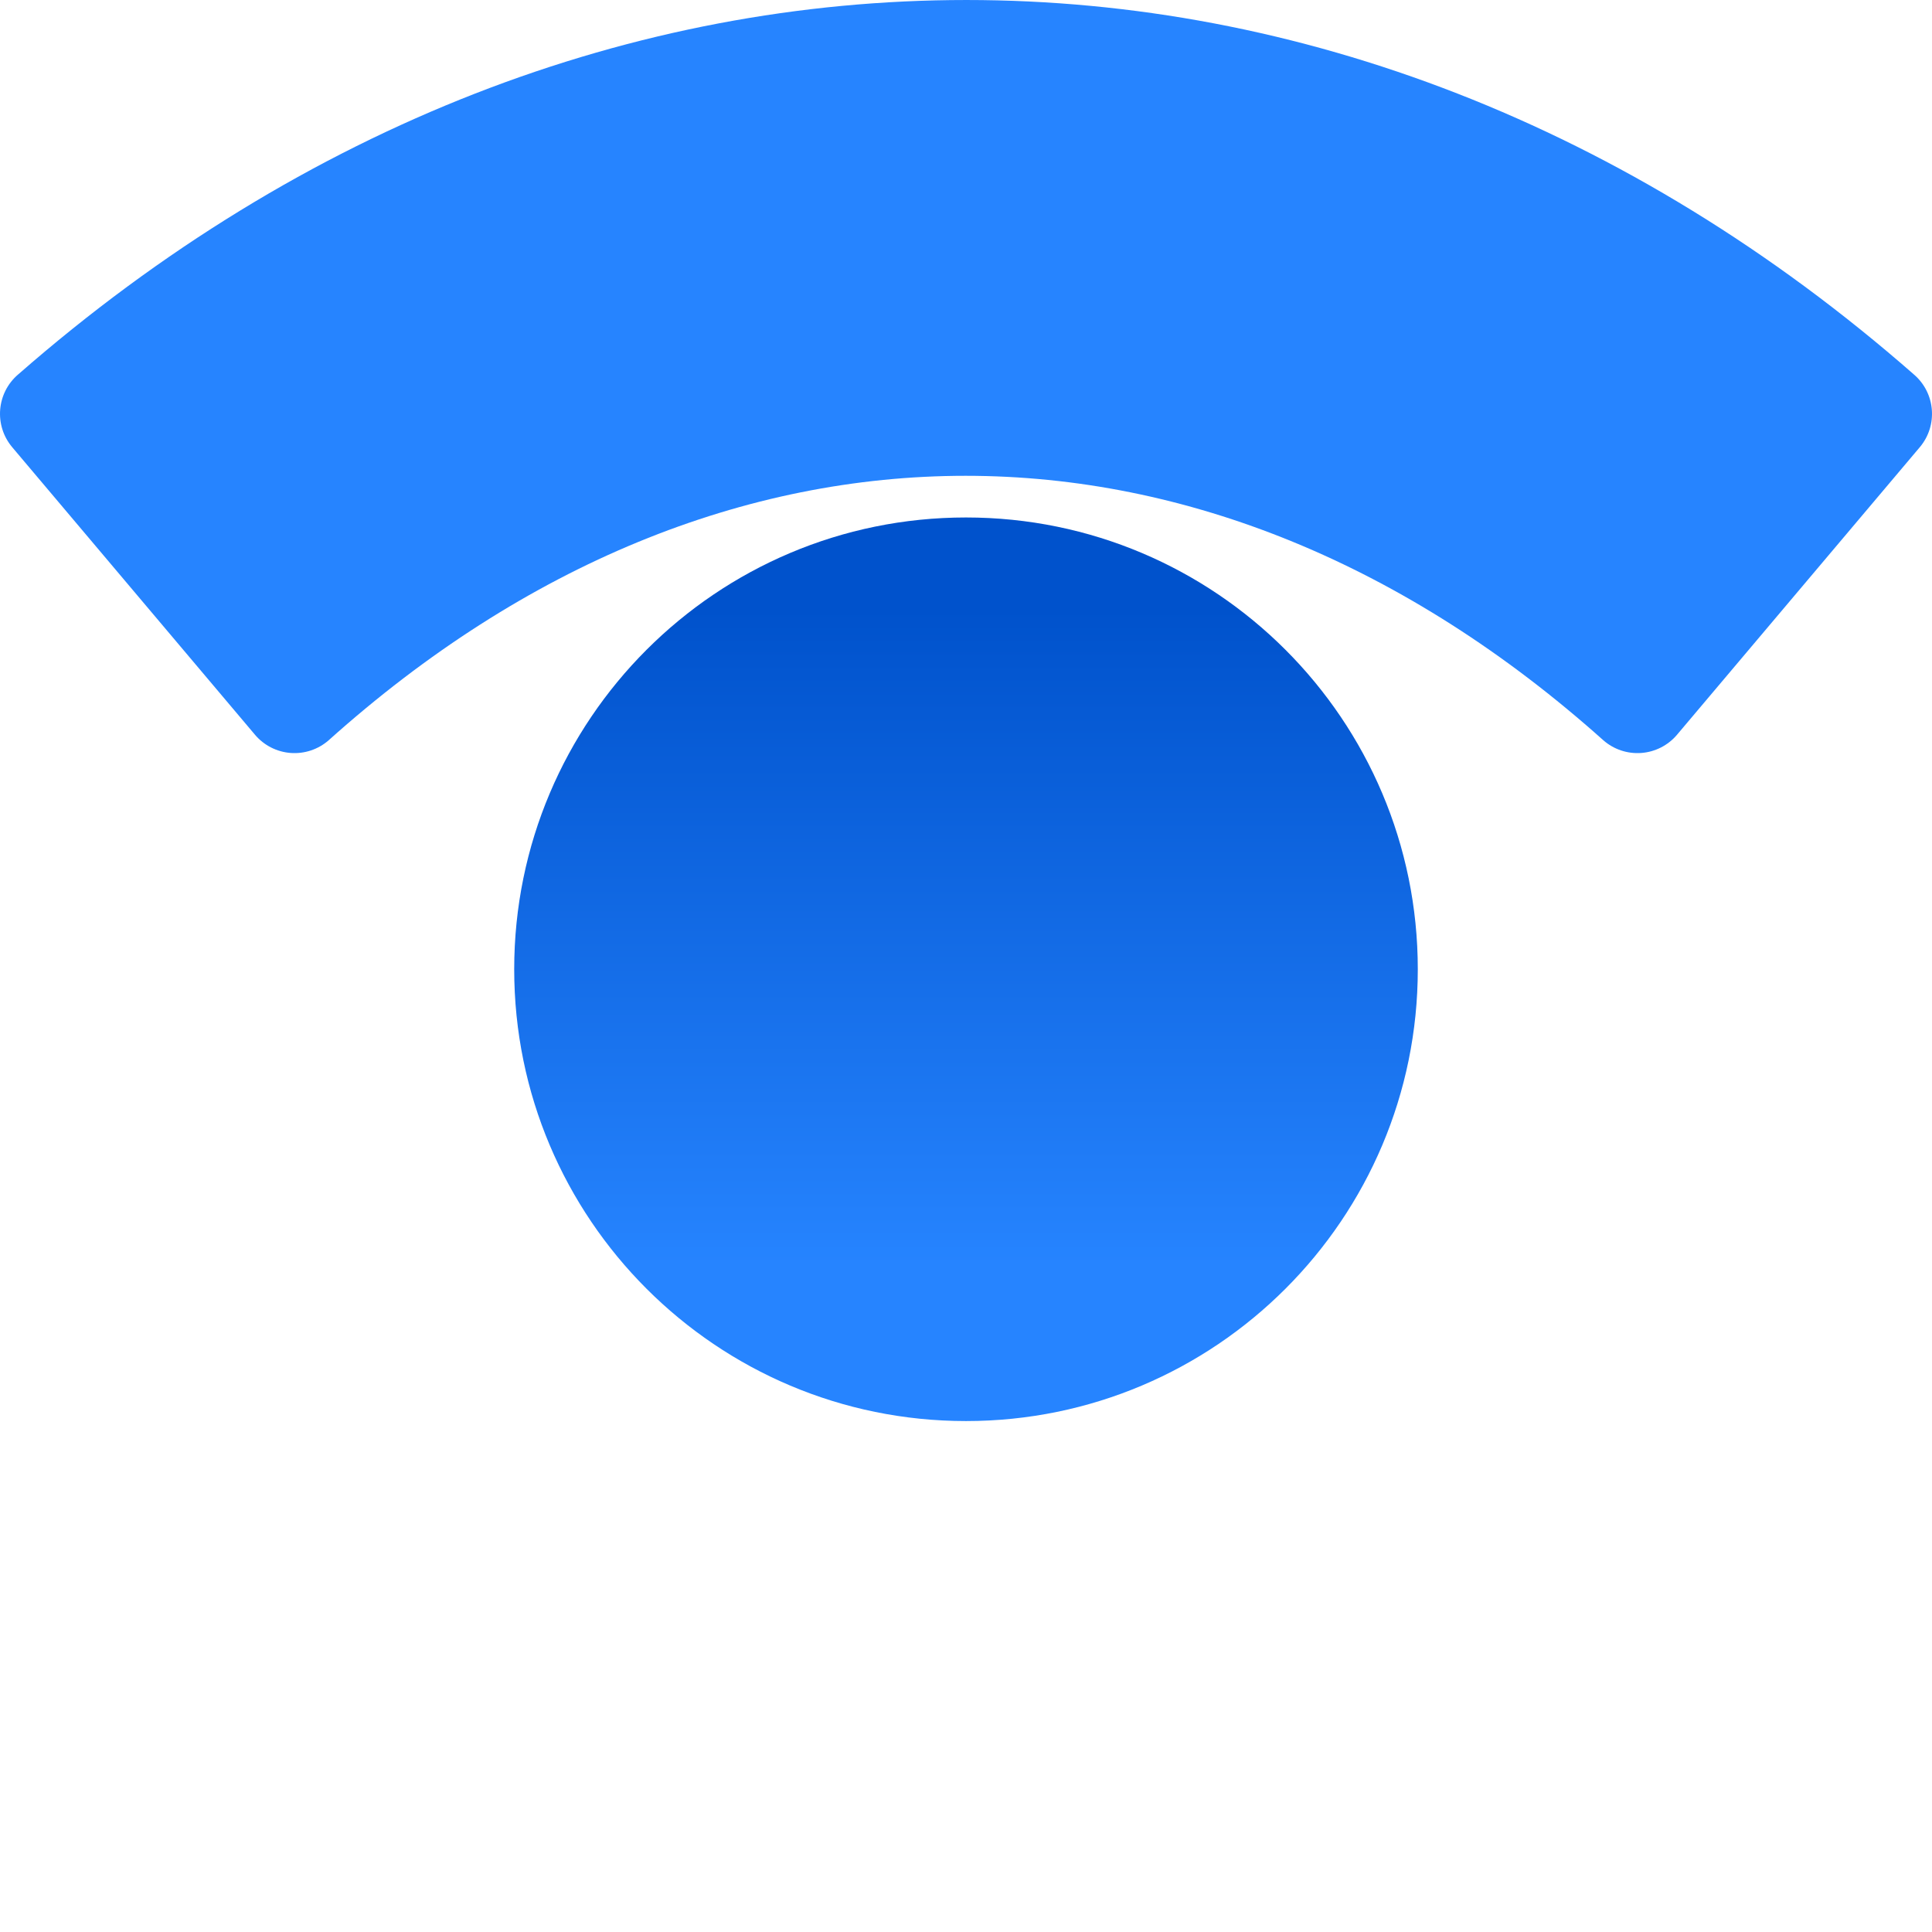
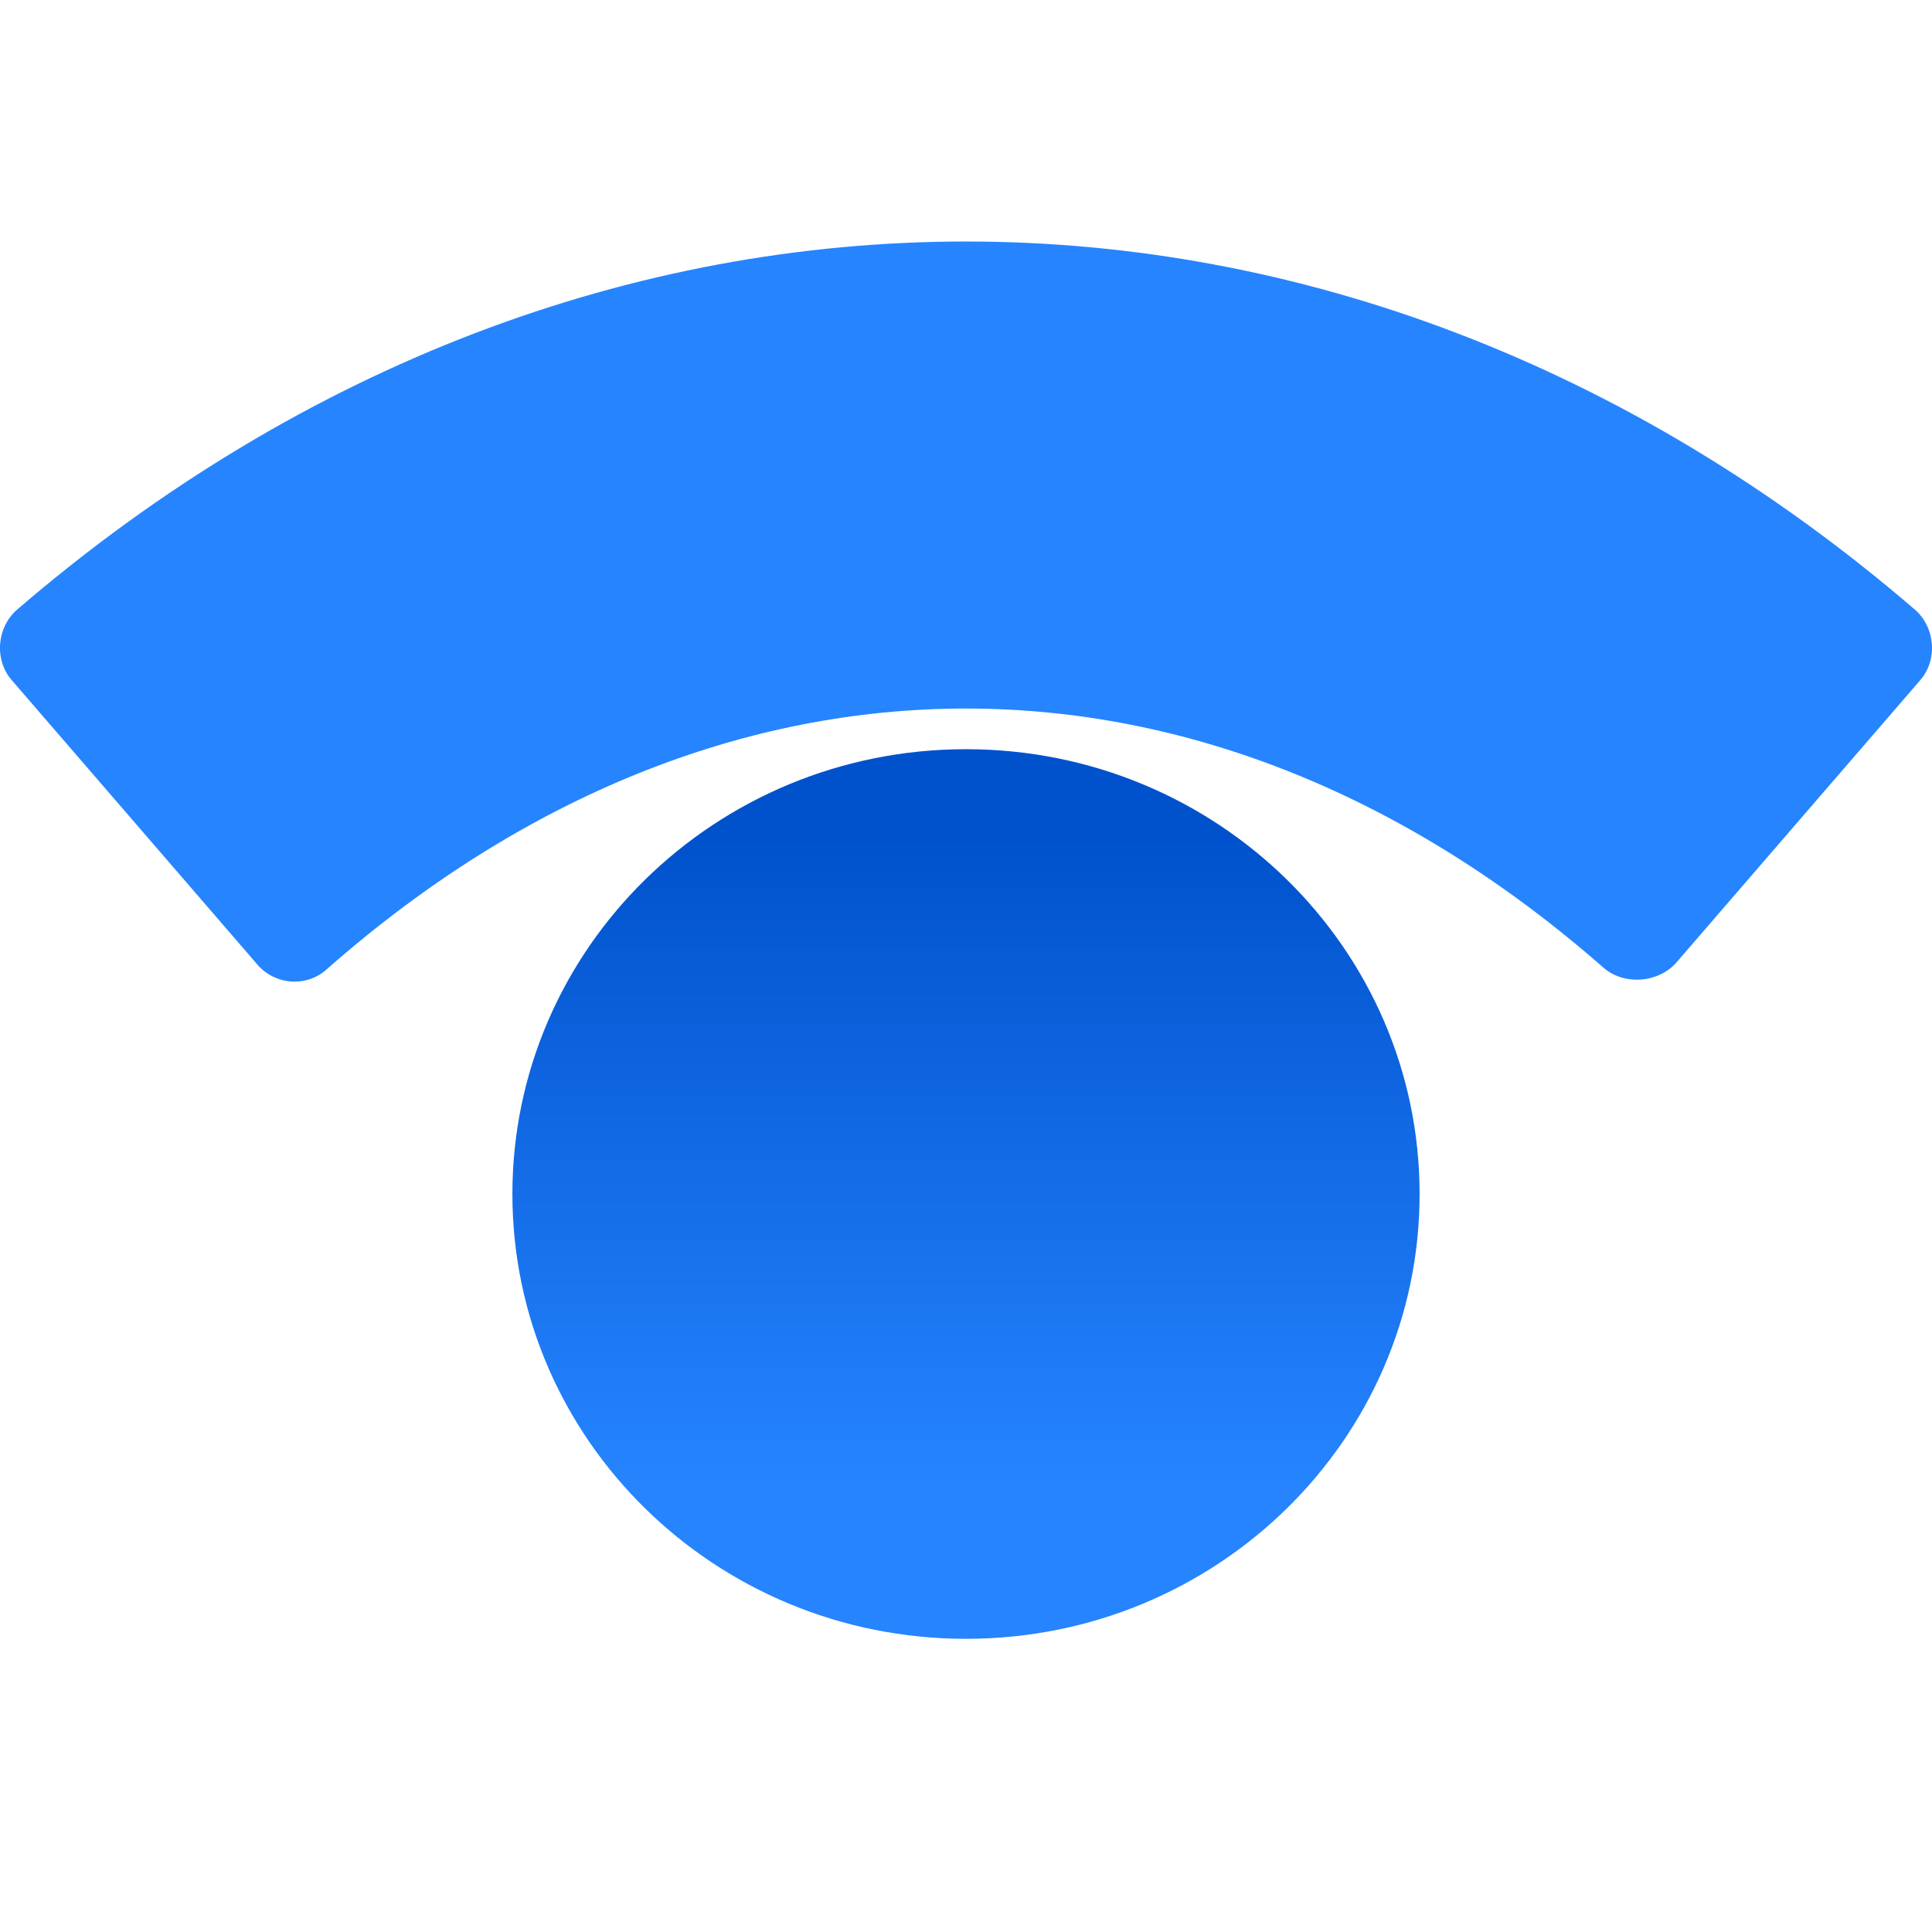
- <svg xmlns="http://www.w3.org/2000/svg" height="256" preserveAspectRatio="xMidYMid" viewBox="0 0 256 256" width="256">
-   <linearGradient id="a" x1="50%" x2="50%" y1="82.799%" y2="-5.781%">
-     <stop offset="0" stop-color="#2684ff" />
-     <stop offset=".82" stop-color="#0052cc" />
-   </linearGradient>
-   <circle cx="128" cy="128.433" fill="url(#a)" r="59.865" />
-   <path d="m1.616 59.255 32.184 38.119c1.19 1.399 2.89 2.263 4.721 2.398s3.64-.469 5.023-1.677c52.118-46.731 116.657-46.731 168.912 0 1.382 1.209 3.192 1.813 5.023 1.677s3.532-.999 4.721-2.398l32.184-38.119c2.432-2.884 2.08-7.191-.789-9.641-75.484-66.151-175.568-66.151-251.189 0-2.869 2.45-3.221 6.757-.789 9.641z" fill="#2684ff" />
+ <svg xmlns="http://www.w3.org/2000/svg" width="32" height="32" viewBox="0 0 32 32" fill="none">
+   <path d="M16 27.144C20.149 27.144 23.513 23.846 23.513 19.777C23.513 15.708 20.149 12.409 16 12.409C11.851 12.409 8.487 15.708 8.487 19.777C8.487 23.846 11.851 27.144 16 27.144Z" fill="url(#paint0_linear_3468_273)" />
+   <path d="M0.201 11.273L4.237 15.946C4.537 16.325 5.095 16.367 5.439 16.03C11.964 10.304 20.036 10.304 26.561 16.03C26.905 16.325 27.463 16.282 27.763 15.946L31.799 11.273C32.099 10.936 32.057 10.389 31.713 10.094C22.268 1.969 9.732 1.969 0.287 10.094C-0.057 10.389 -0.1 10.936 0.201 11.273Z" fill="#2684FF" />
+   <defs>
+     <linearGradient id="paint0_linear_3468_273" x1="16.003" y1="24.605" x2="16.003" y2="11.574" gradientUnits="userSpaceOnUse">
+       <stop stop-color="#2684FF" />
+       <stop offset="0.824" stop-color="#0052CC" />
+     </linearGradient>
+   </defs>
</svg>
